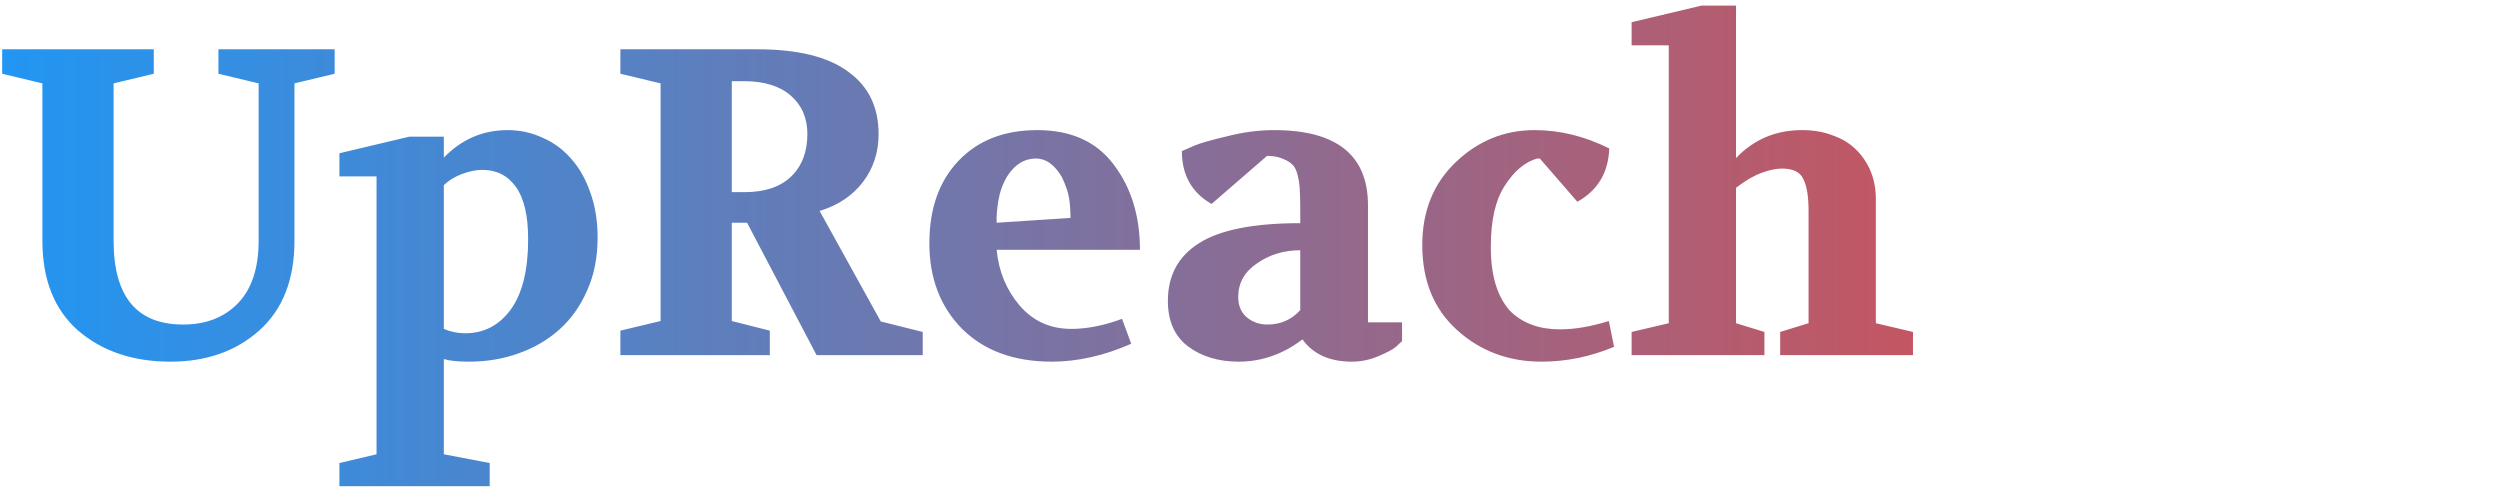
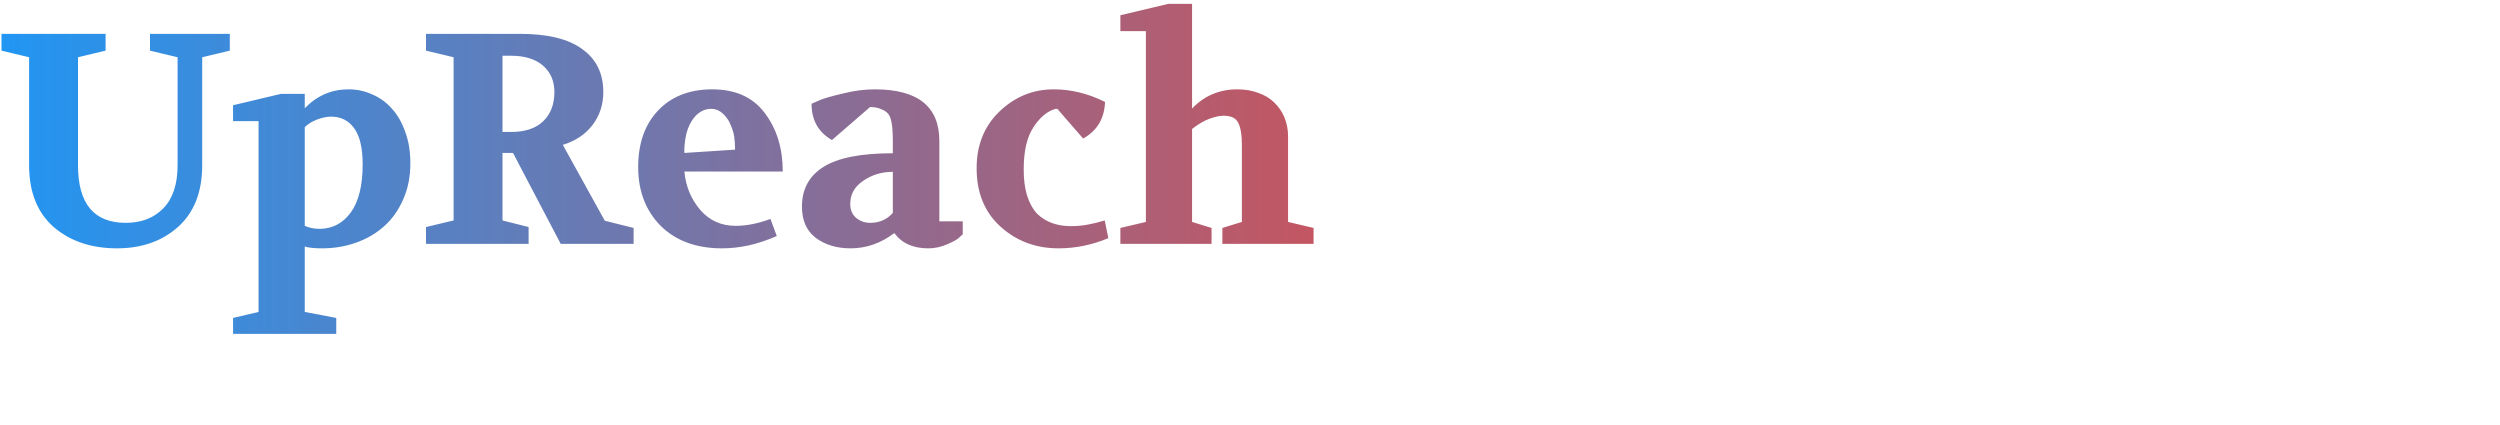
- <svg xmlns="http://www.w3.org/2000/svg" width="206" height="41" viewBox="0 0 206 41" fill="none">
+ <svg xmlns="http://www.w3.org/2000/svg" width="200" height="34" viewBox="10 0 280 51" fill="none">
  <path d="M0.18 6.077V4.061H12.672V6.077L9.36 6.869V19.829C9.36 24.437 11.268 26.741 15.084 26.741C16.956 26.741 18.456 26.165 19.584 25.013C20.736 23.837 21.312 22.109 21.312 19.829V6.869L18 6.077V4.061H27.576V6.077L24.264 6.869V19.829C24.264 23.045 23.292 25.517 21.348 27.245C19.428 28.949 16.992 29.801 14.04 29.801C10.968 29.801 8.436 28.949 6.444 27.245C4.476 25.517 3.492 23.045 3.492 19.829V6.869L0.18 6.077ZM27.967 38.153L31.027 37.433V14.537H27.967V12.629L33.727 11.261H36.571V12.989C38.035 11.477 39.787 10.721 41.827 10.721C42.835 10.721 43.783 10.925 44.671 11.333C45.583 11.717 46.375 12.293 47.047 13.061C47.719 13.805 48.247 14.729 48.631 15.833C49.039 16.937 49.243 18.185 49.243 19.577C49.243 21.209 48.955 22.661 48.379 23.933C47.827 25.205 47.071 26.273 46.111 27.137C45.151 28.001 44.023 28.661 42.727 29.117C41.455 29.573 40.099 29.801 38.659 29.801C37.723 29.801 37.027 29.729 36.571 29.585V37.433L40.351 38.153V40.061H27.967V38.153ZM36.571 27.101C37.123 27.341 37.711 27.461 38.335 27.461C39.871 27.461 41.119 26.813 42.079 25.517C43.039 24.197 43.519 22.265 43.519 19.721C43.519 17.777 43.183 16.337 42.511 15.401C41.839 14.465 40.915 13.997 39.739 13.997C39.211 13.997 38.635 14.117 38.011 14.357C37.411 14.597 36.931 14.897 36.571 15.257V27.101ZM51.12 29.261V27.245L54.432 26.453V6.869L51.12 6.077V4.061H62.388C65.724 4.061 68.22 4.673 69.876 5.897C71.556 7.097 72.396 8.813 72.396 11.045C72.396 12.557 71.964 13.877 71.1 15.005C70.236 16.133 69.048 16.925 67.536 17.381L72.576 26.489L76.032 27.353V29.261H67.284L61.56 18.353H60.3V26.453L63.432 27.245V29.261H51.12ZM60.3 15.833H61.344C63.024 15.833 64.308 15.401 65.196 14.537C66.084 13.673 66.528 12.509 66.528 11.045C66.528 9.725 66.072 8.669 65.16 7.877C64.248 7.085 62.964 6.689 61.308 6.689H60.3V15.833ZM76.58 20.045C76.58 17.213 77.372 14.957 78.956 13.277C80.564 11.573 82.736 10.721 85.472 10.721C88.256 10.721 90.356 11.669 91.772 13.565C93.212 15.461 93.932 17.801 93.932 20.585H82.124C82.292 22.361 82.928 23.897 84.032 25.193C85.136 26.465 86.552 27.101 88.28 27.101C89.576 27.101 90.968 26.825 92.456 26.273L93.212 28.325C90.98 29.309 88.796 29.801 86.66 29.801C83.564 29.801 81.104 28.901 79.28 27.101C77.48 25.277 76.58 22.925 76.58 20.045ZM82.124 18.353L88.208 17.957C88.208 17.381 88.172 16.853 88.1 16.373C88.028 15.869 87.824 15.269 87.488 14.573C86.888 13.565 86.18 13.061 85.364 13.061C84.404 13.061 83.612 13.553 82.988 14.537C82.628 15.137 82.388 15.797 82.268 16.517C82.148 17.237 82.1 17.849 82.124 18.353ZM96.233 24.797C96.233 22.709 97.085 21.125 98.789 20.045C100.517 18.941 103.301 18.389 107.141 18.389V17.309C107.141 16.589 107.129 16.073 107.105 15.761C107.105 15.425 107.057 15.029 106.961 14.573C106.865 14.117 106.721 13.793 106.529 13.601C106.361 13.409 106.097 13.241 105.737 13.097C105.377 12.929 104.933 12.845 104.405 12.845L99.833 16.805C98.201 15.869 97.385 14.417 97.385 12.449L98.465 11.981C98.921 11.789 99.809 11.537 101.129 11.225C102.449 10.889 103.733 10.721 104.981 10.721C110.141 10.721 112.721 12.785 112.721 16.913V26.561H115.529V28.109C115.409 28.229 115.241 28.385 115.025 28.577C114.809 28.769 114.341 29.021 113.621 29.333C112.901 29.645 112.157 29.801 111.389 29.801C109.565 29.801 108.209 29.189 107.321 27.965C105.713 29.189 103.961 29.801 102.065 29.801C100.409 29.801 99.017 29.381 97.889 28.541C96.785 27.701 96.233 26.453 96.233 24.797ZM102.029 24.473C102.029 25.169 102.257 25.721 102.713 26.129C103.193 26.537 103.769 26.741 104.441 26.741C105.521 26.741 106.421 26.345 107.141 25.553V20.621C105.797 20.621 104.609 20.981 103.577 21.701C102.545 22.397 102.029 23.321 102.029 24.473ZM117.195 20.189C117.195 17.405 118.107 15.137 119.931 13.385C121.779 11.609 123.951 10.721 126.447 10.721C128.535 10.721 130.587 11.225 132.603 12.233C132.531 14.225 131.655 15.689 129.975 16.625L126.879 13.061H126.663C125.655 13.349 124.767 14.093 123.999 15.293C123.231 16.469 122.847 18.125 122.847 20.261C122.823 22.661 123.363 24.461 124.467 25.661C125.499 26.645 126.843 27.137 128.499 27.137C129.195 27.137 129.867 27.077 130.515 26.957C131.187 26.837 131.871 26.669 132.567 26.453L132.999 28.577C131.055 29.393 129.063 29.801 127.023 29.801C124.311 29.801 121.995 28.937 120.075 27.209C118.155 25.481 117.195 23.141 117.195 20.189ZM134.445 29.261V27.353L137.505 26.633V3.737H134.445V1.829L140.205 0.461H143.049V13.025C144.513 11.489 146.325 10.721 148.485 10.721C149.421 10.721 150.261 10.865 151.005 11.153C151.773 11.417 152.409 11.801 152.913 12.305C153.441 12.809 153.849 13.409 154.137 14.105C154.425 14.801 154.569 15.557 154.569 16.373V26.633L157.629 27.353V29.261H146.685V27.353L149.025 26.633V17.381C149.025 16.181 148.881 15.305 148.593 14.753C148.329 14.177 147.741 13.889 146.829 13.889C146.349 13.889 145.785 14.009 145.137 14.249C144.489 14.489 143.793 14.897 143.049 15.473V26.633L145.389 27.353V29.261H134.445Z" fill="url(#paint0_linear_894_265)" />
  <defs>
    <linearGradient id="paint0_linear_894_265" x1="0" y1="19.609" x2="205.053" y2="19.609" gradientUnits="userSpaceOnUse">
      <stop stop-color="#2196F3" />
      <stop offset="1" stop-color="#F44336" />
    </linearGradient>
  </defs>
</svg>
